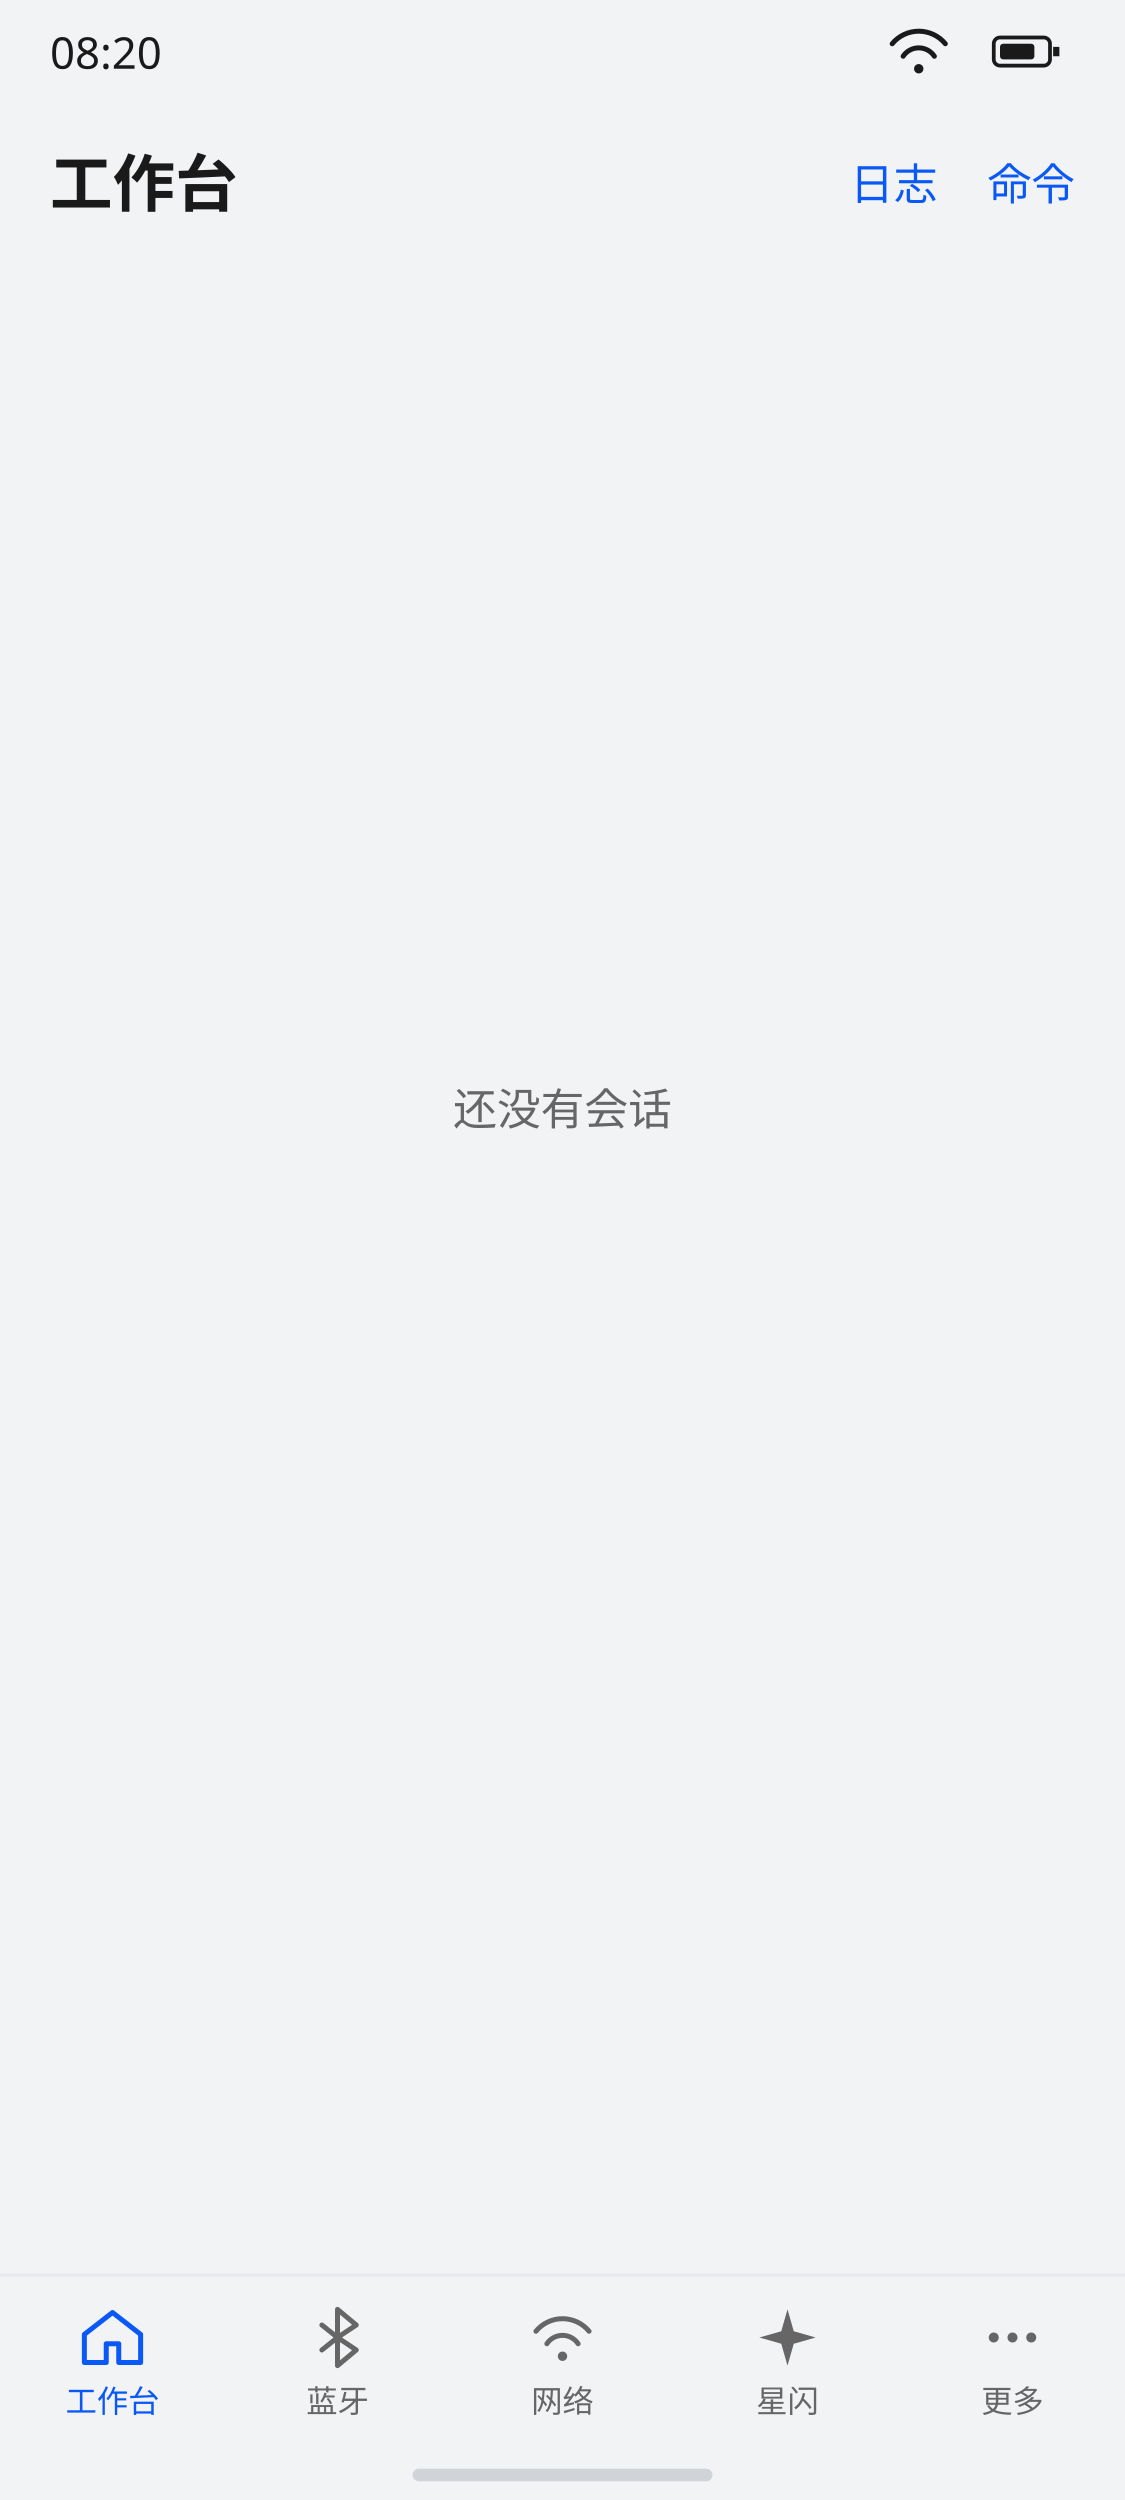
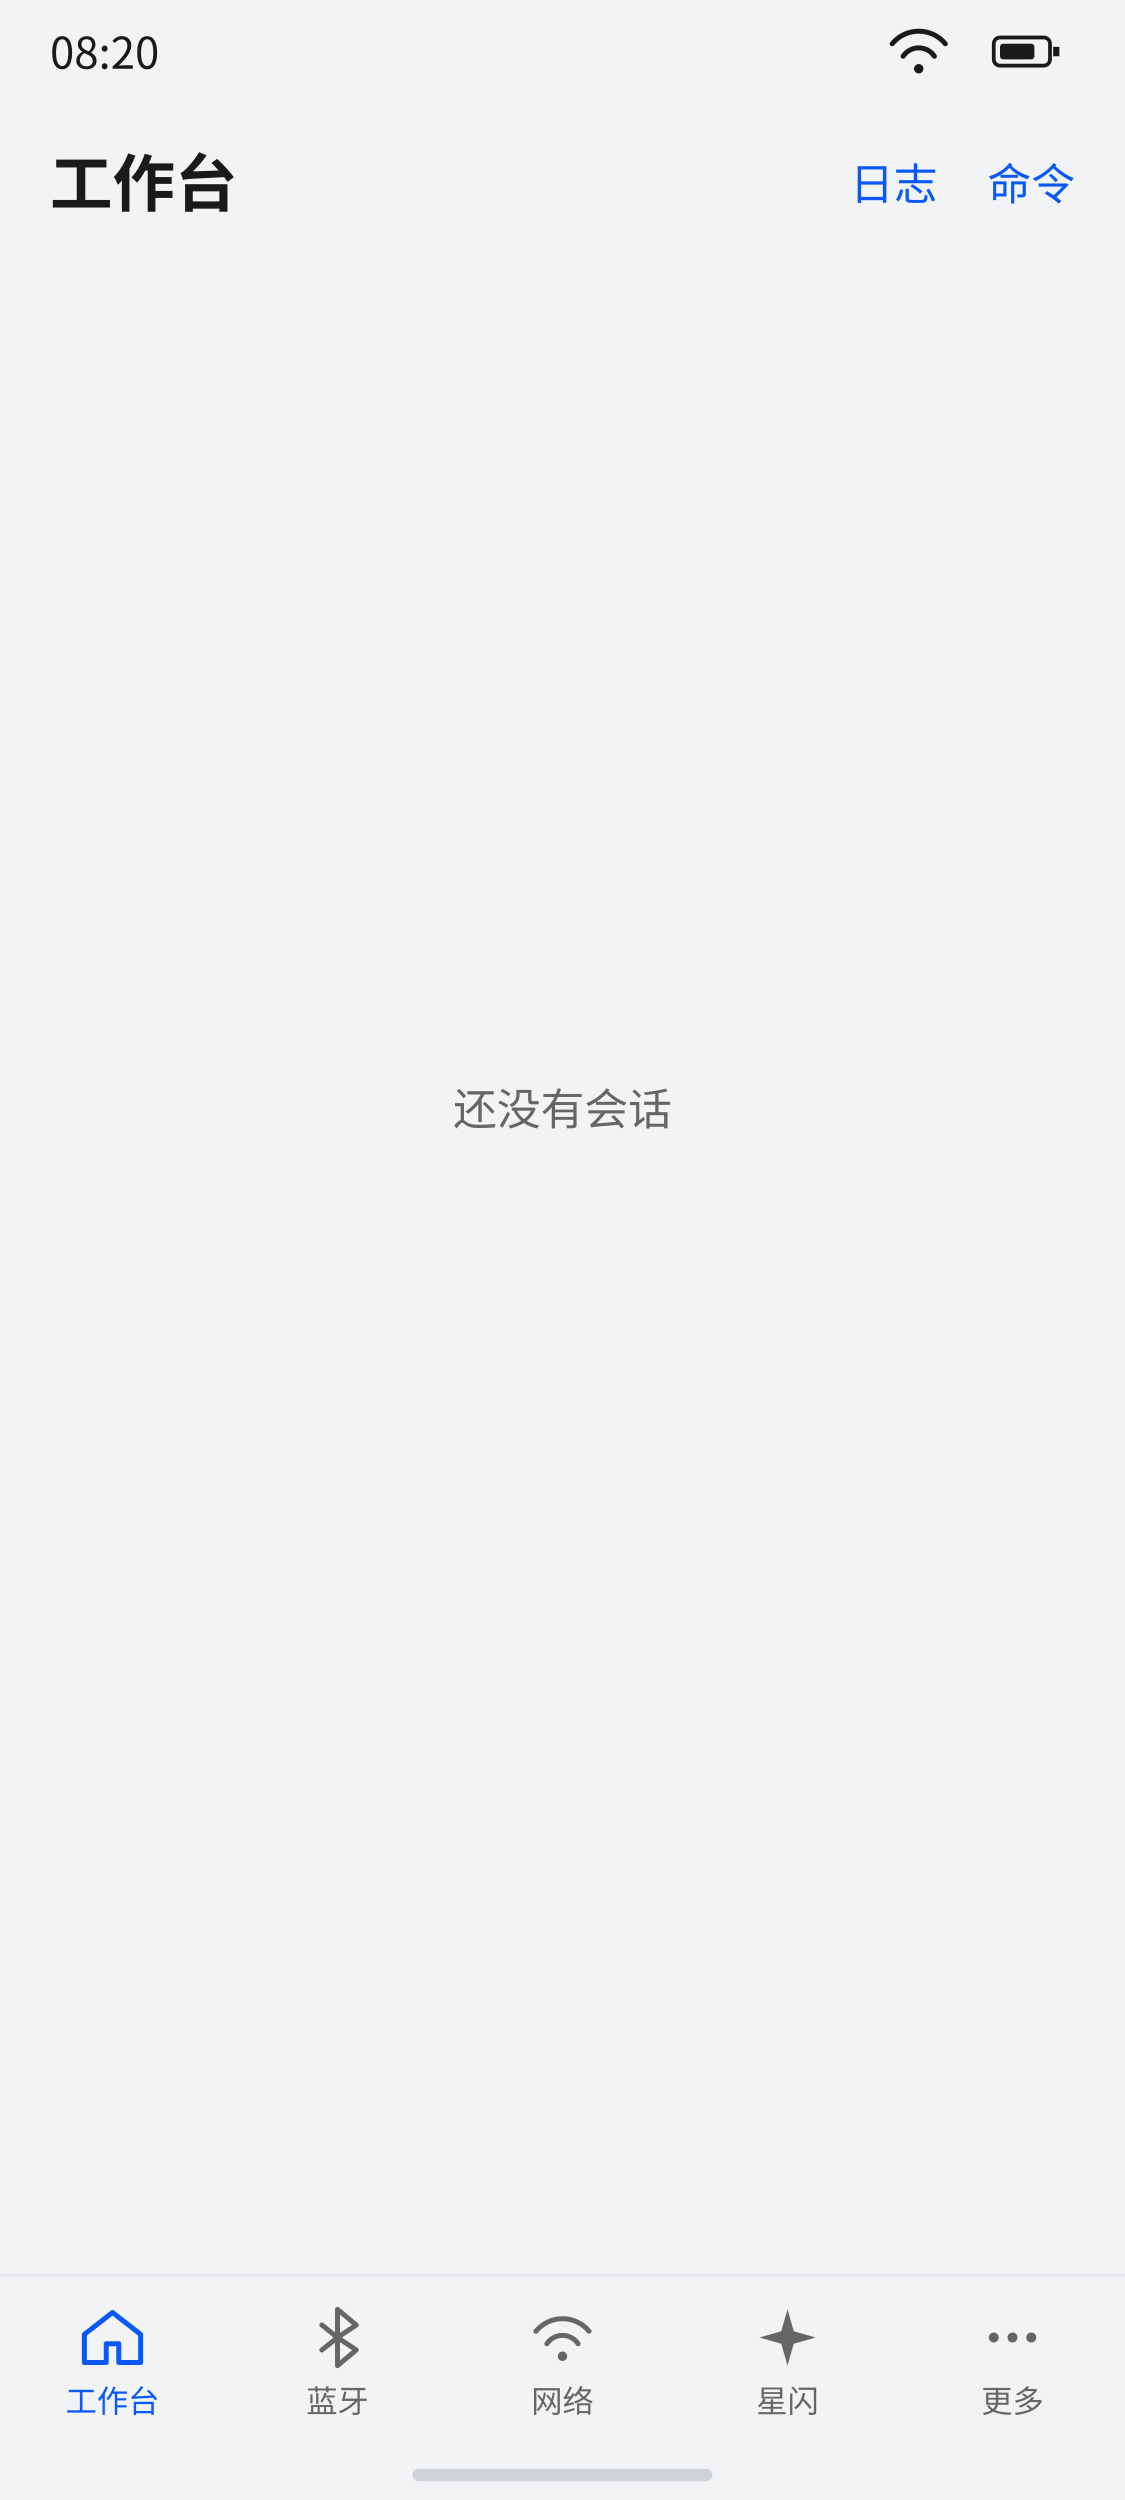
<svg xmlns="http://www.w3.org/2000/svg" width="360" height="800" viewBox="0 0 360 800">
  <rect width="360" height="800" fill="#F1F3F5" />
-   <text x="16" y="22" fill="#1A1A1A" font-size="14" font-weight="500" font-family="'WenQuanYi Micro Hei', sans-serif" text-anchor="start">08:20</text>
+   <text x="16" y="22" fill="#1A1A1A" font-size="14" font-weight="500" font-family="'WenQuanYi Micro Hei', 'Noto Sans CJK SC', 'HarmonyOS Sans SC', sans-serif" text-anchor="start">08:20</text>
  <circle cx="294" cy="22" r="1.5" fill="#1A1A1A" />
  <path d="M289 18 A6 6 0 0 1 299 18" fill="none" stroke="#1A1A1A" stroke-width="1.6" stroke-linecap="round" stroke-linejoin="round" />
  <path d="M285.5 14 A11 11 0 0 1 302.5 14" fill="none" stroke="#1A1A1A" stroke-width="1.6" stroke-linecap="round" stroke-linejoin="round" />
  <rect x="318" y="12" width="18" height="9" rx="2" fill="none" stroke="#1A1A1A" stroke-width="1.2" />
  <rect x="337" y="15" width="2" height="3" rx="0" fill="#1A1A1A" />
  <rect x="320" y="14" width="11" height="5" rx="1" fill="#1A1A1A" />
-   <text x="16" y="66" fill="#1A1A1A" font-size="20" font-weight="700" font-family="'WenQuanYi Micro Hei', sans-serif" text-anchor="start">工作台</text>
-   <text x="344" y="64" fill="#0A59F7" font-size="14" font-weight="500" font-family="'WenQuanYi Micro Hei', sans-serif" text-anchor="end">命令</text>
-   <text x="300" y="64" fill="#0A59F7" font-size="14" font-weight="500" font-family="'WenQuanYi Micro Hei', sans-serif" text-anchor="end">日志</text>
-   <text x="180" y="360" fill="#666666" font-size="14" font-weight="400" font-family="'WenQuanYi Micro Hei', sans-serif" text-anchor="middle">还没有会话</text>
+   <text x="16" y="66" fill="#1A1A1A" font-size="20" font-weight="700" font-family="'WenQuanYi Micro Hei', 'Noto Sans CJK SC', 'HarmonyOS Sans SC', sans-serif" text-anchor="start">工作台</text>
+   <text x="344" y="64" fill="#0A59F7" font-size="14" font-weight="500" font-family="'WenQuanYi Micro Hei', 'Noto Sans CJK SC', 'HarmonyOS Sans SC', sans-serif" text-anchor="end">命令</text>
+   <text x="300" y="64" fill="#0A59F7" font-size="14" font-weight="500" font-family="'WenQuanYi Micro Hei', 'Noto Sans CJK SC', 'HarmonyOS Sans SC', sans-serif" text-anchor="end">日志</text>
+   <text x="180" y="360" fill="#666666" font-size="14" font-weight="400" font-family="'WenQuanYi Micro Hei', 'Noto Sans CJK SC', 'HarmonyOS Sans SC', sans-serif" text-anchor="middle">还没有会话</text>
  <rect x="0" y="728" width="360" height="72" rx="0" fill="#F1F3F5" />
  <line x1="0" y1="728" x2="360" y2="728" stroke="#E6E8EC" stroke-width="1" />
  <path d="M27.0 747 L36.0 740 L45.0 747 V756 H38.0 V750 H34.0 V756 H27.0 Z" fill="none" stroke="#0A59F7" stroke-width="1.6" stroke-linecap="round" stroke-linejoin="round" />
-   <text x="36.0" y="772" fill="#0A59F7" font-size="10" font-weight="500" font-family="'WenQuanYi Micro Hei', sans-serif" text-anchor="middle">工作台</text>
+   <text x="36.0" y="772" fill="#0A59F7" font-size="10" font-weight="500" font-family="'WenQuanYi Micro Hei', 'Noto Sans CJK SC', 'HarmonyOS Sans SC', sans-serif" text-anchor="middle">工作台</text>
  <path d="M108.0 739 V757 M108.0 739 L114.0 744 L108.0 748 L114.0 752 L108.0 757 M108.0 748 L103.0 744 M108.0 748 L103.0 752" fill="none" stroke="#666666" stroke-width="1.6" stroke-linecap="round" stroke-linejoin="round" />
-   <text x="108.0" y="772" fill="#666666" font-size="10" font-weight="500" font-family="'WenQuanYi Micro Hei', sans-serif" text-anchor="middle">蓝牙</text>
+   <text x="108.0" y="772" fill="#666666" font-size="10" font-weight="500" font-family="'WenQuanYi Micro Hei', 'Noto Sans CJK SC', 'HarmonyOS Sans SC', sans-serif" text-anchor="middle">蓝牙</text>
  <circle cx="180.0" cy="754" r="1.5" fill="#666666" />
  <path d="M175.0 750 A6 6 0 0 1 185.0 750" fill="none" stroke="#666666" stroke-width="1.6" stroke-linecap="round" stroke-linejoin="round" />
  <path d="M171.5 746 A11 11 0 0 1 188.5 746" fill="none" stroke="#666666" stroke-width="1.6" stroke-linecap="round" stroke-linejoin="round" />
-   <text x="180.0" y="772" fill="#666666" font-size="10" font-weight="500" font-family="'WenQuanYi Micro Hei', sans-serif" text-anchor="middle">网络</text>
+   <text x="180.0" y="772" fill="#666666" font-size="10" font-weight="500" font-family="'WenQuanYi Micro Hei', 'Noto Sans CJK SC', 'HarmonyOS Sans SC', sans-serif" text-anchor="middle">网络</text>
  <path d="M252.0 739 L254.0 746 L261.0 748 L254.0 750 L252.0 757 L250.0 750 L243.0 748 L250.0 746 Z" fill="#666666" />
-   <text x="252.0" y="772" fill="#666666" font-size="10" font-weight="500" font-family="'WenQuanYi Micro Hei', sans-serif" text-anchor="middle">星闪</text>
+   <text x="252.0" y="772" fill="#666666" font-size="10" font-weight="500" font-family="'WenQuanYi Micro Hei', 'Noto Sans CJK SC', 'HarmonyOS Sans SC', sans-serif" text-anchor="middle">星闪</text>
  <circle cx="318.0" cy="748" r="1.6" fill="#666666" />
  <circle cx="324.0" cy="748" r="1.6" fill="#666666" />
  <circle cx="330.0" cy="748" r="1.6" fill="#666666" />
-   <text x="324.0" y="772" fill="#666666" font-size="10" font-weight="500" font-family="'WenQuanYi Micro Hei', sans-serif" text-anchor="middle">更多</text>
+   <text x="324.0" y="772" fill="#666666" font-size="10" font-weight="500" font-family="'WenQuanYi Micro Hei', 'Noto Sans CJK SC', 'HarmonyOS Sans SC', sans-serif" text-anchor="middle">更多</text>
  <rect x="132.0" y="790" width="96" height="4" rx="2" fill="#D0D3D8" />
</svg>
